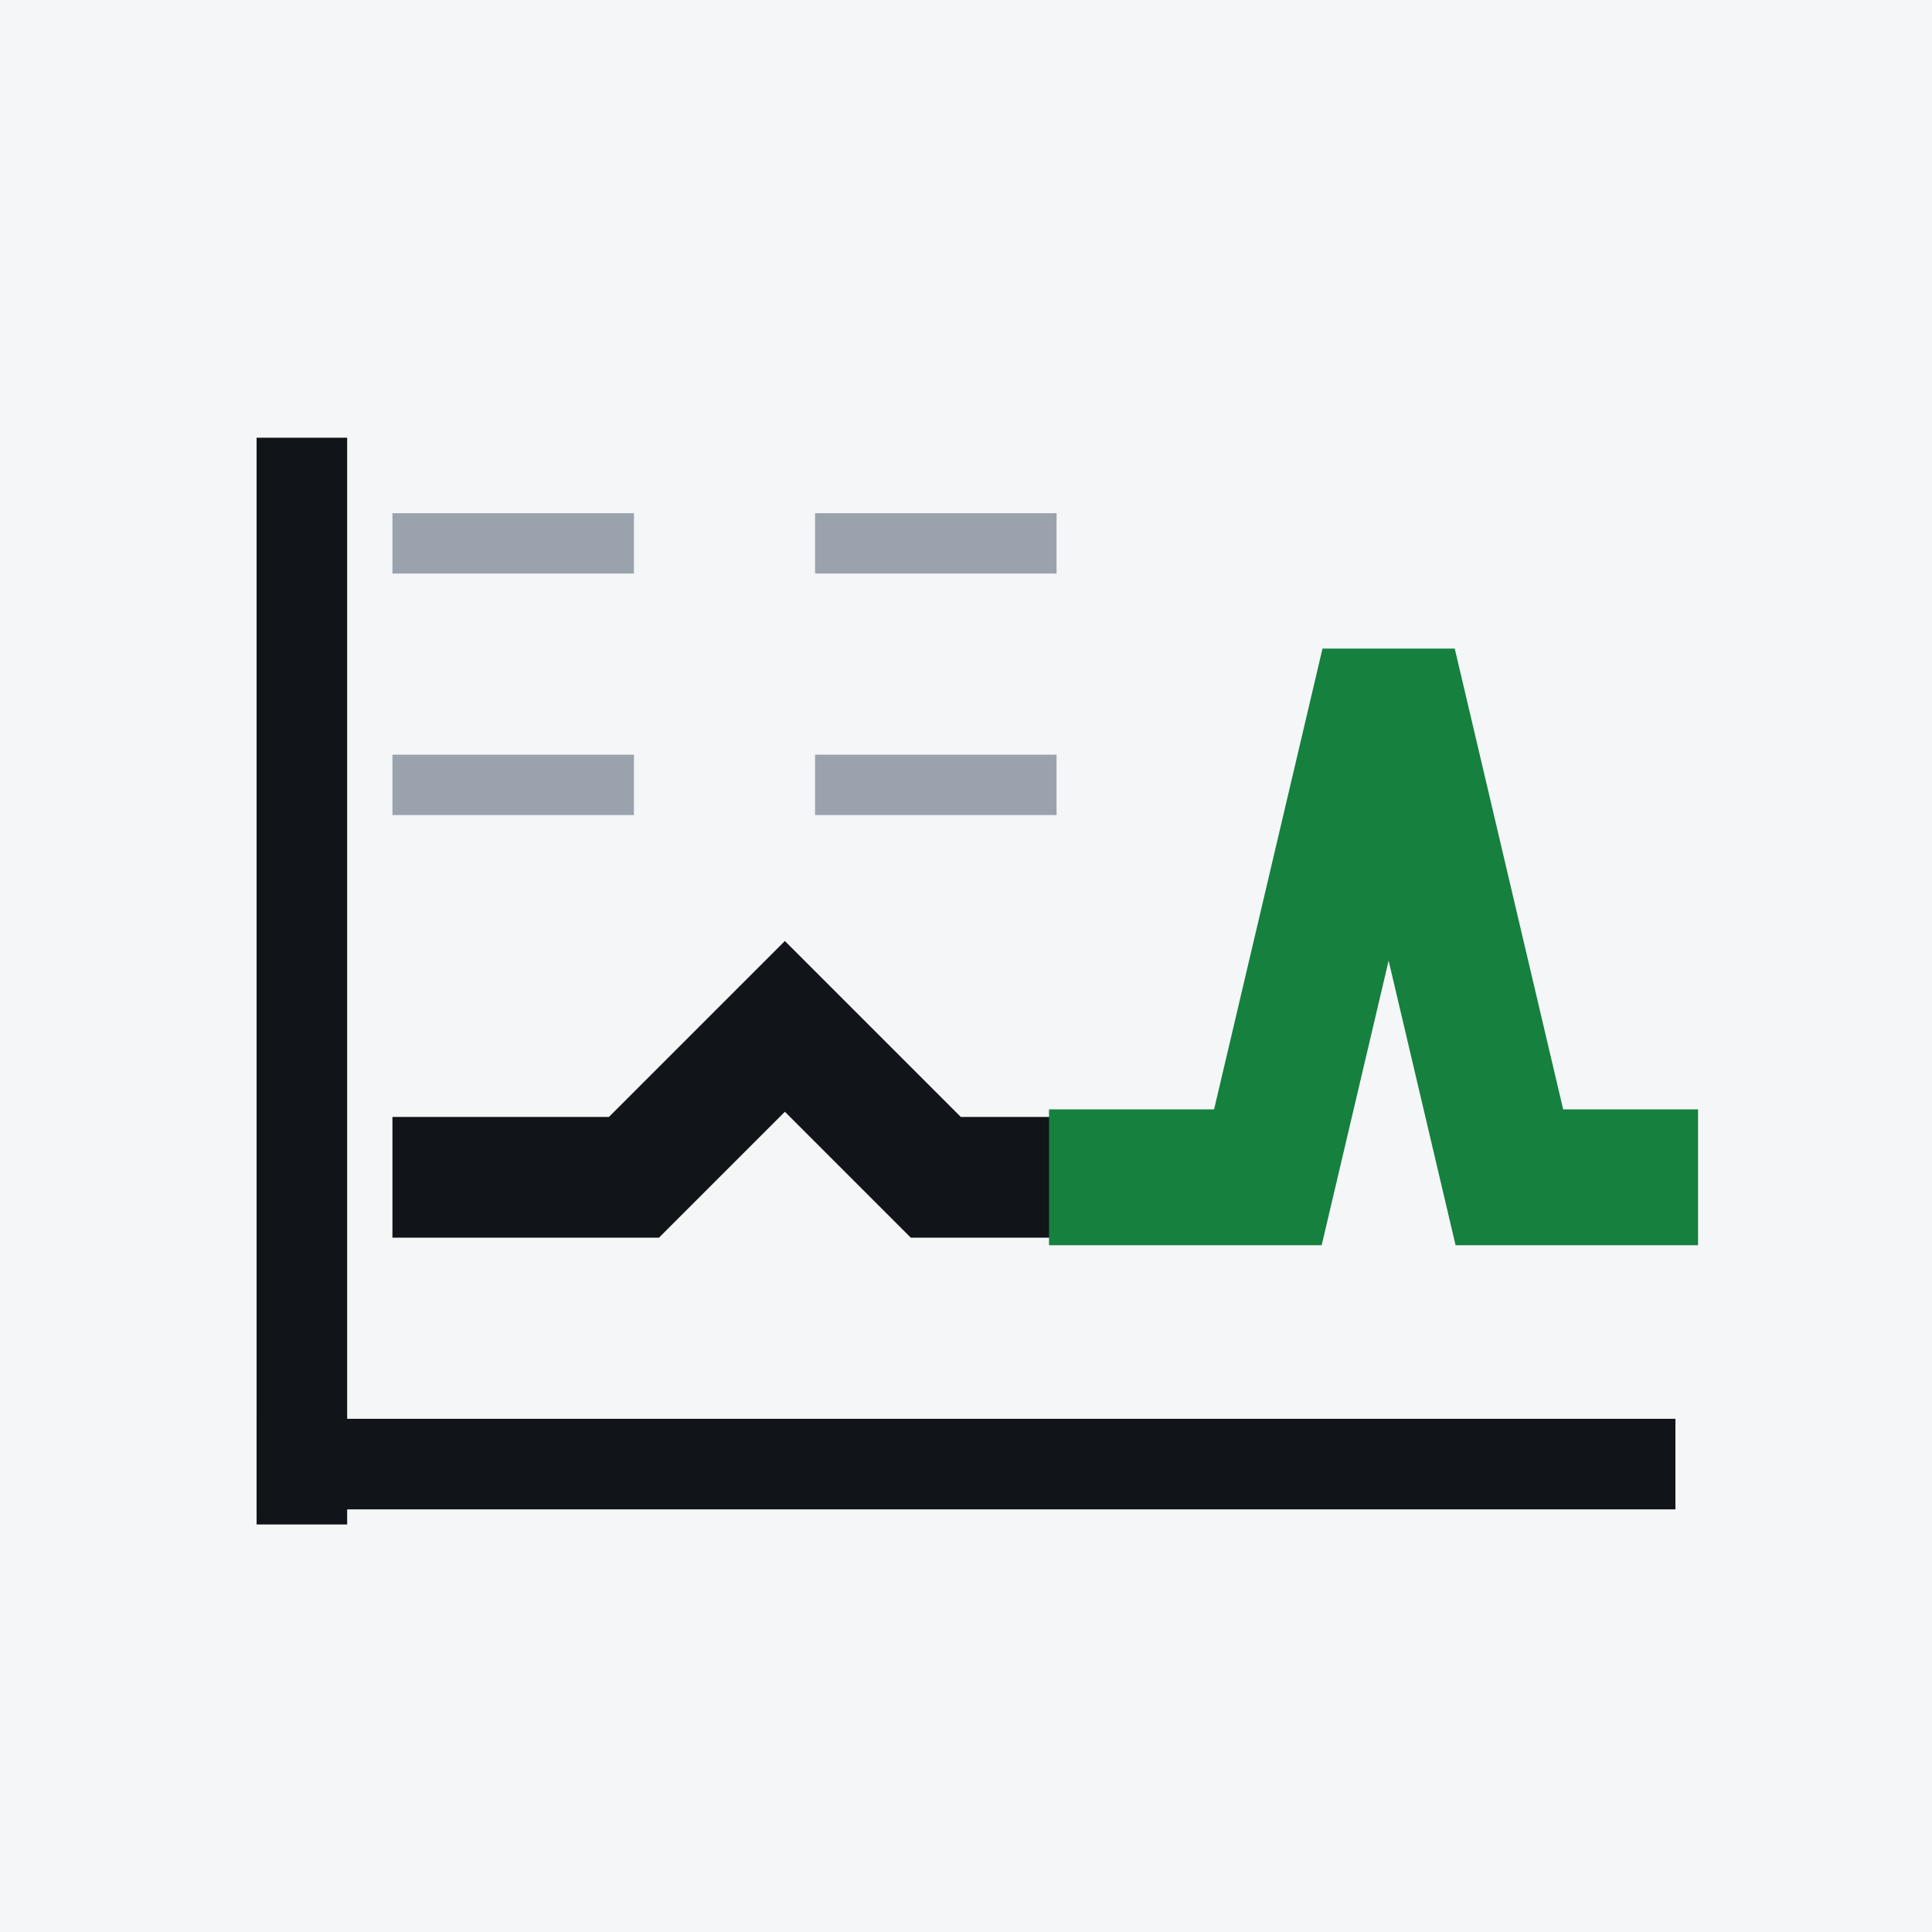
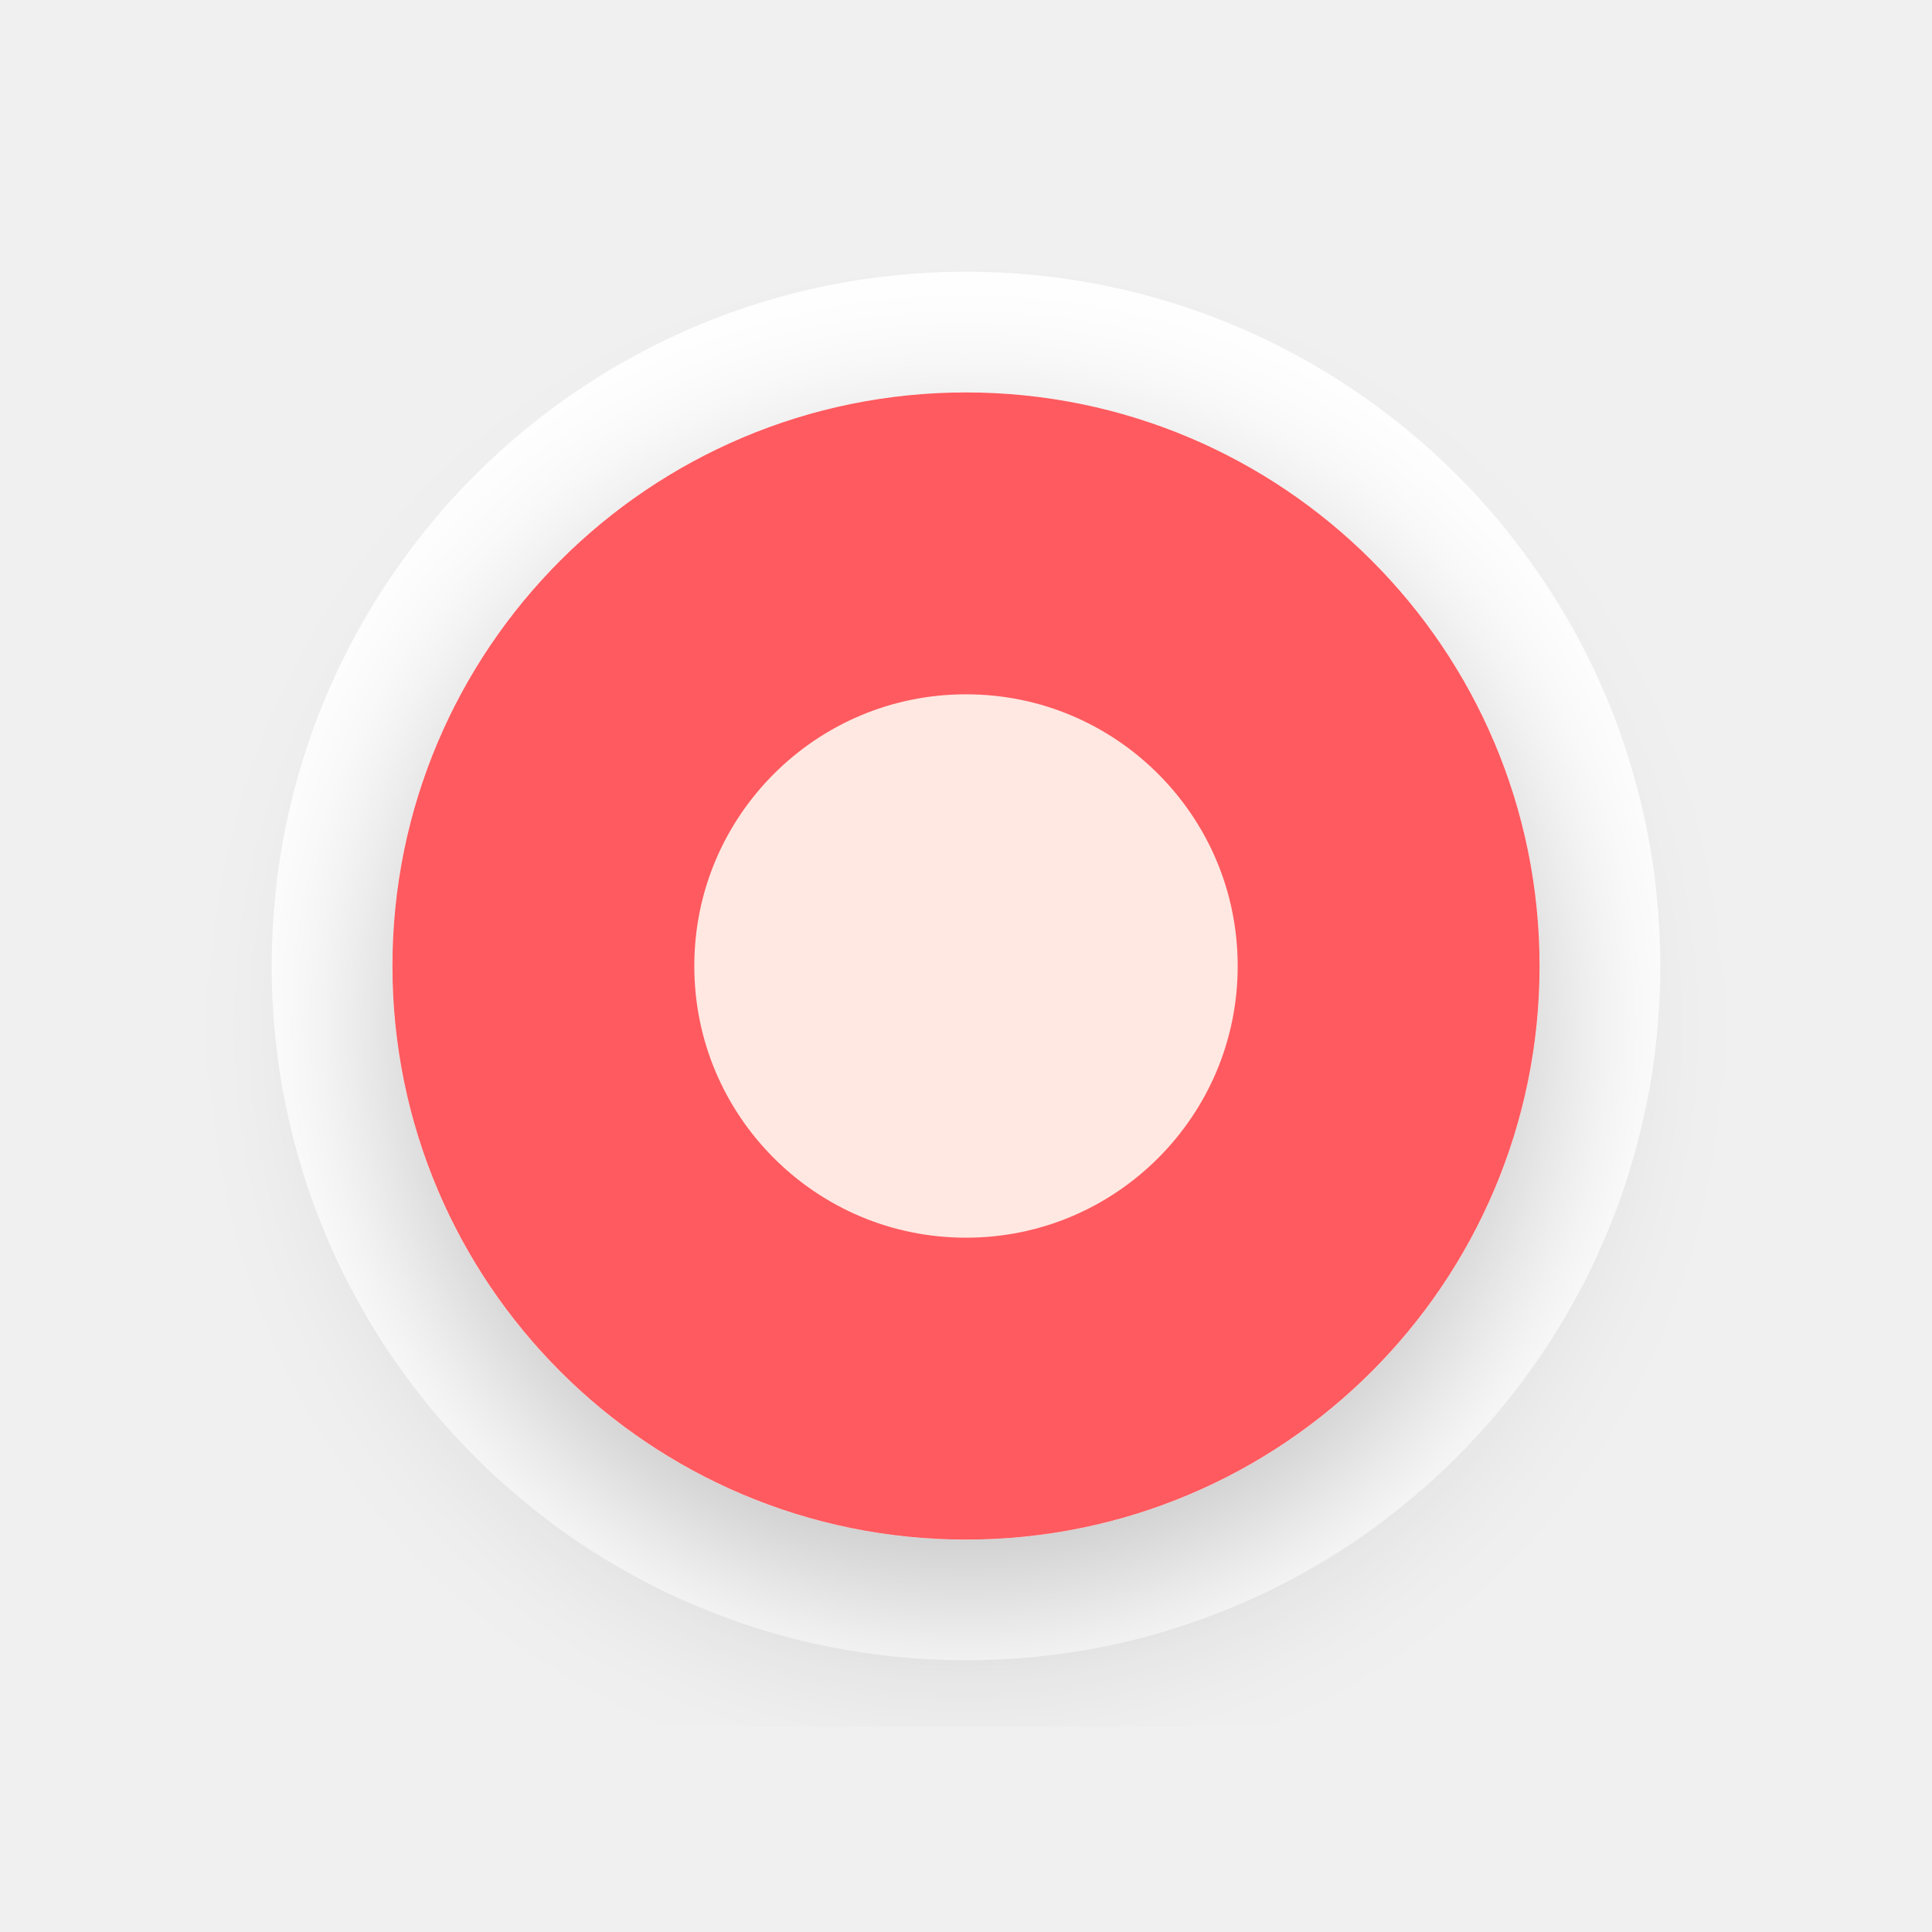
<svg xmlns="http://www.w3.org/2000/svg" viewBox="0 0 64 64">
-   <rect width="64" height="64" fill="#f4f6f7" />
-   <path d="M10 48.5h44" fill="none" stroke="#111418" stroke-width="3" stroke-linecap="square" />
-   <path d="M10 16v33" fill="none" stroke="#111418" stroke-width="3" stroke-linecap="square" />
-   <path d="M15 39h6l5-5 5 5h6" fill="none" stroke="#111418" stroke-width="4" stroke-linecap="square" stroke-linejoin="miter" />
-   <path d="M37 39h5l4-17 4 17h4" fill="none" stroke="#16803f" stroke-width="4.5" stroke-linecap="square" stroke-linejoin="miter" />
-   <path d="M14 26h6M14 18h6M28 26h6M28 18h6" fill="none" stroke="#9aa3ad" stroke-width="2" stroke-linecap="square" />
+   <defs>
+     <filter id="median-shadow" x="-40%" y="-40%" width="180%" height="180%">
+       <feDropShadow dx="0" dy="2" stdDeviation="3" flood-color="#111418" flood-opacity="0.24" />
+     </filter>
+   </defs>
+   <circle cx="32" cy="32" r="19" fill="#fff" stroke="#fff" stroke-width="8" />
+   <circle cx="32" cy="32" r="14" fill="#ffe8e2" stroke="#ff5a5f" stroke-width="10" filter="url(#median-shadow)" />
</svg>
